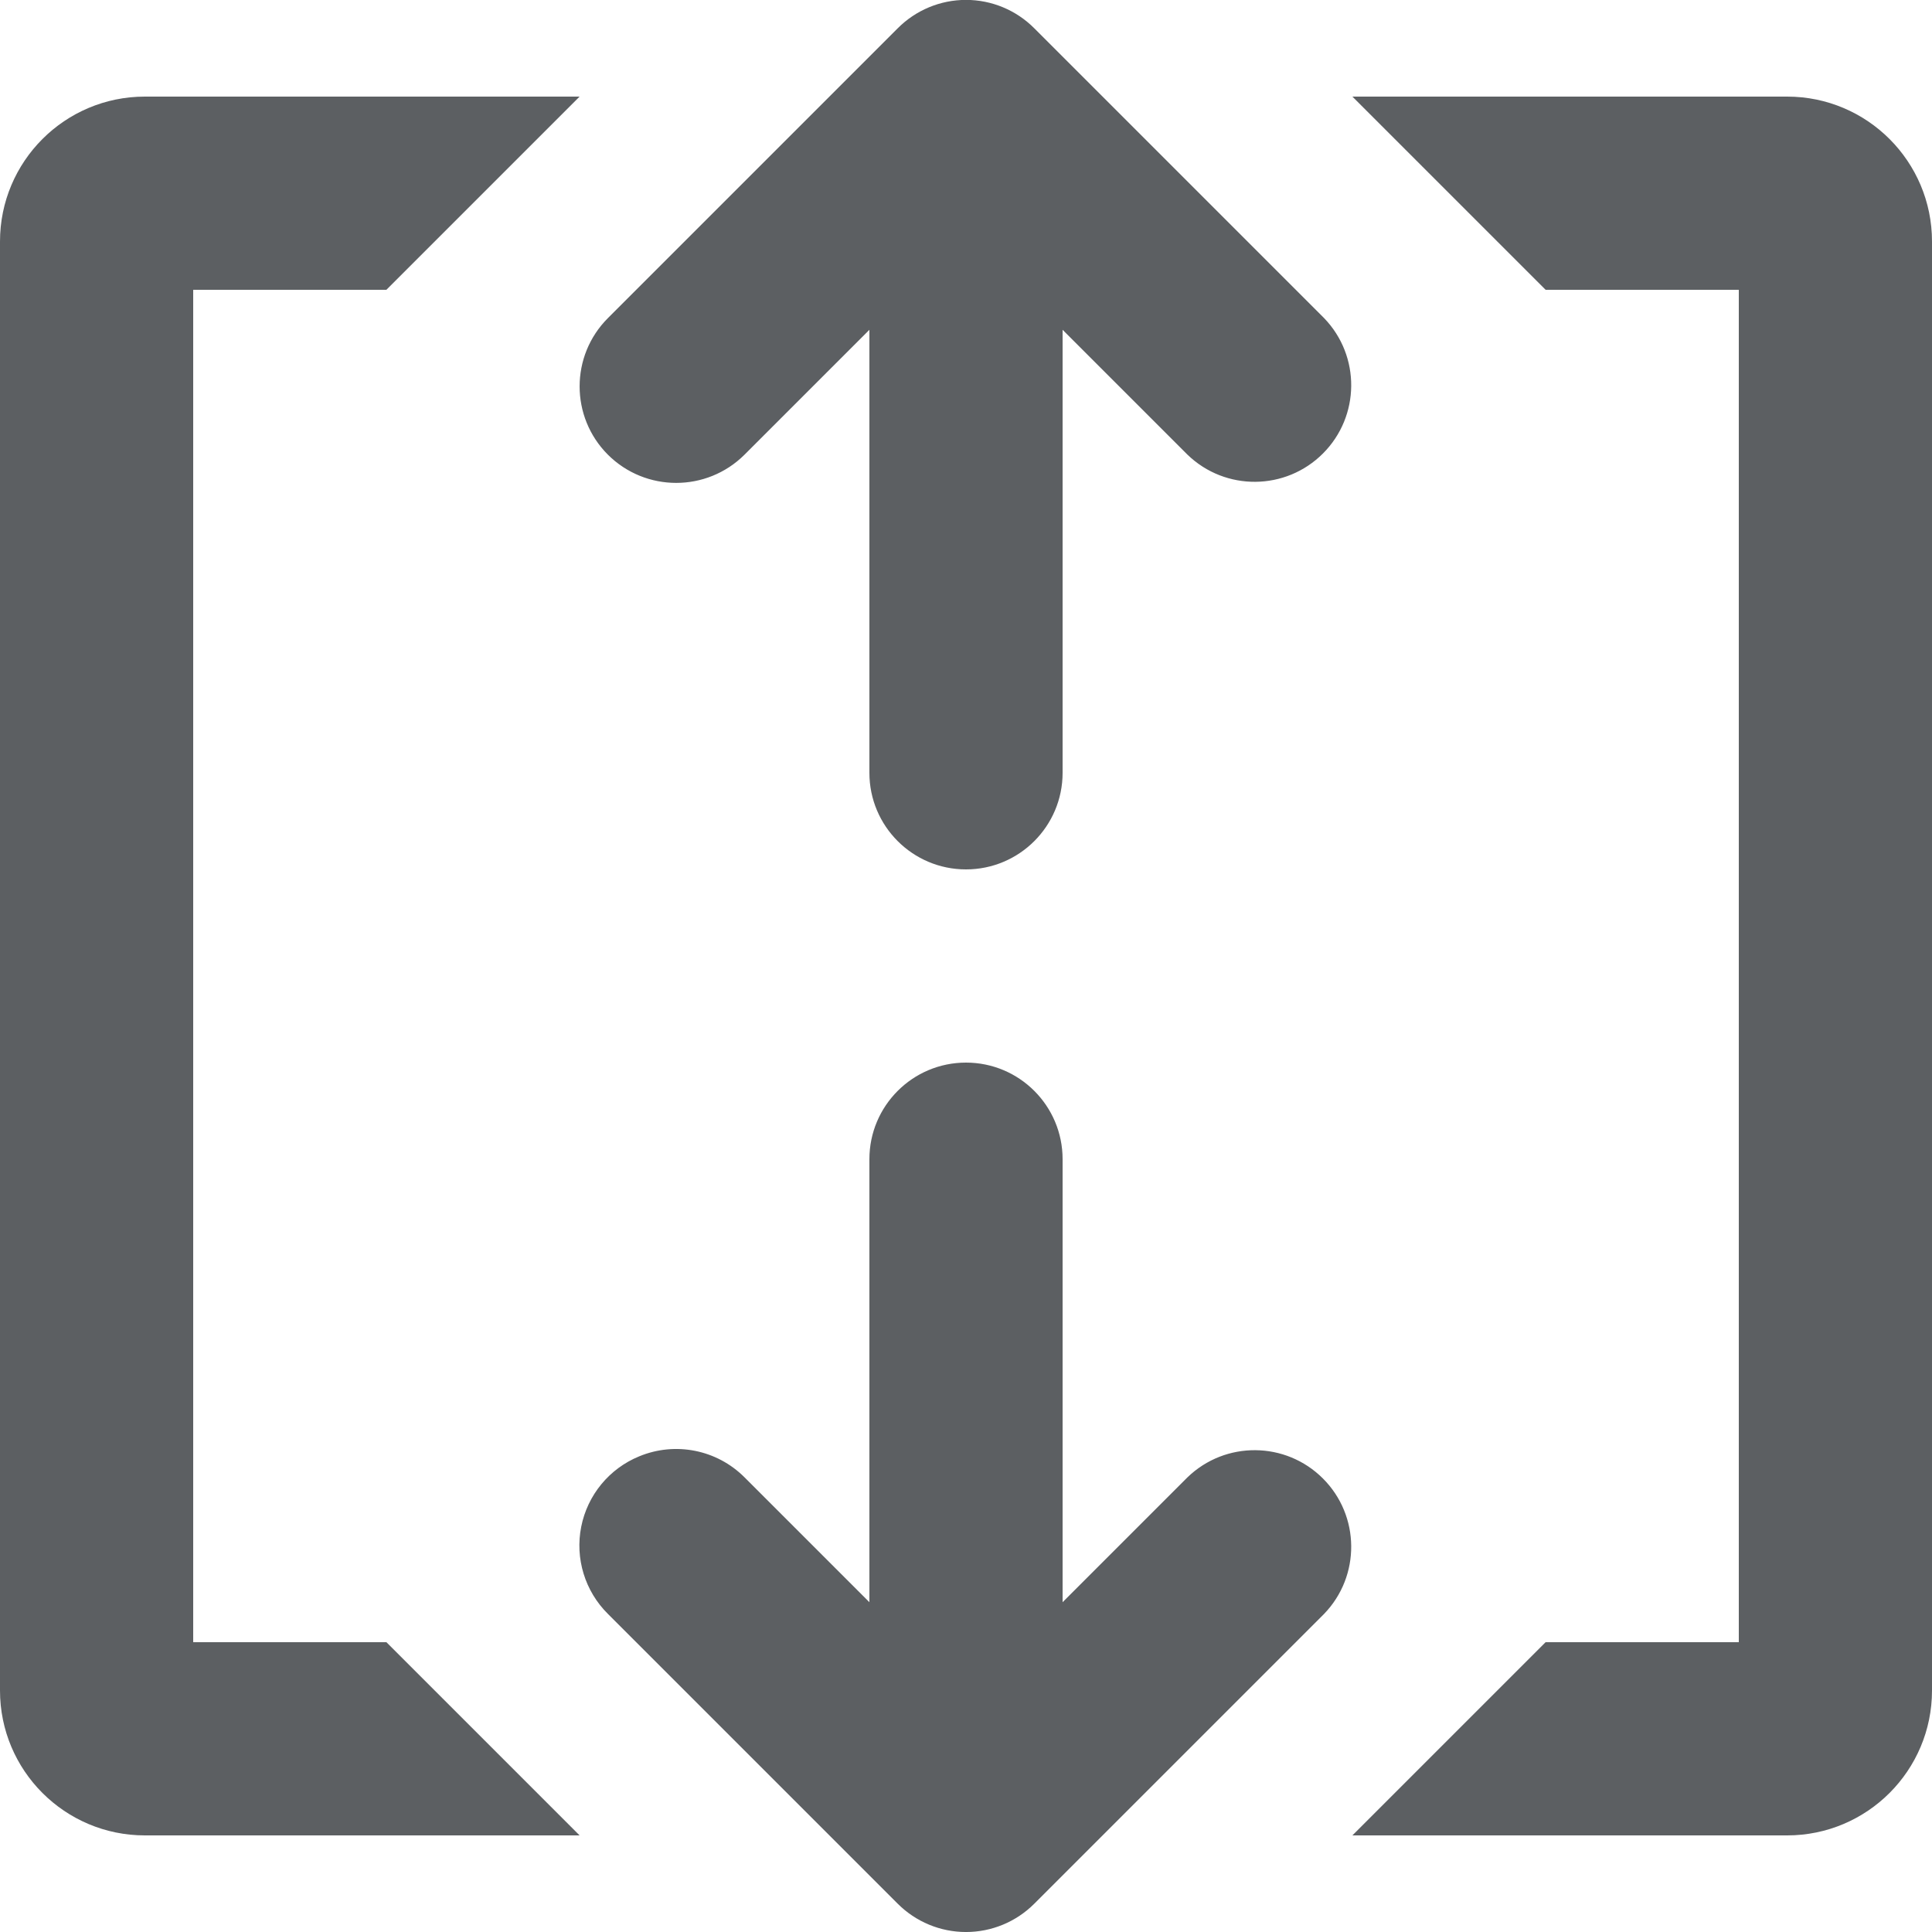
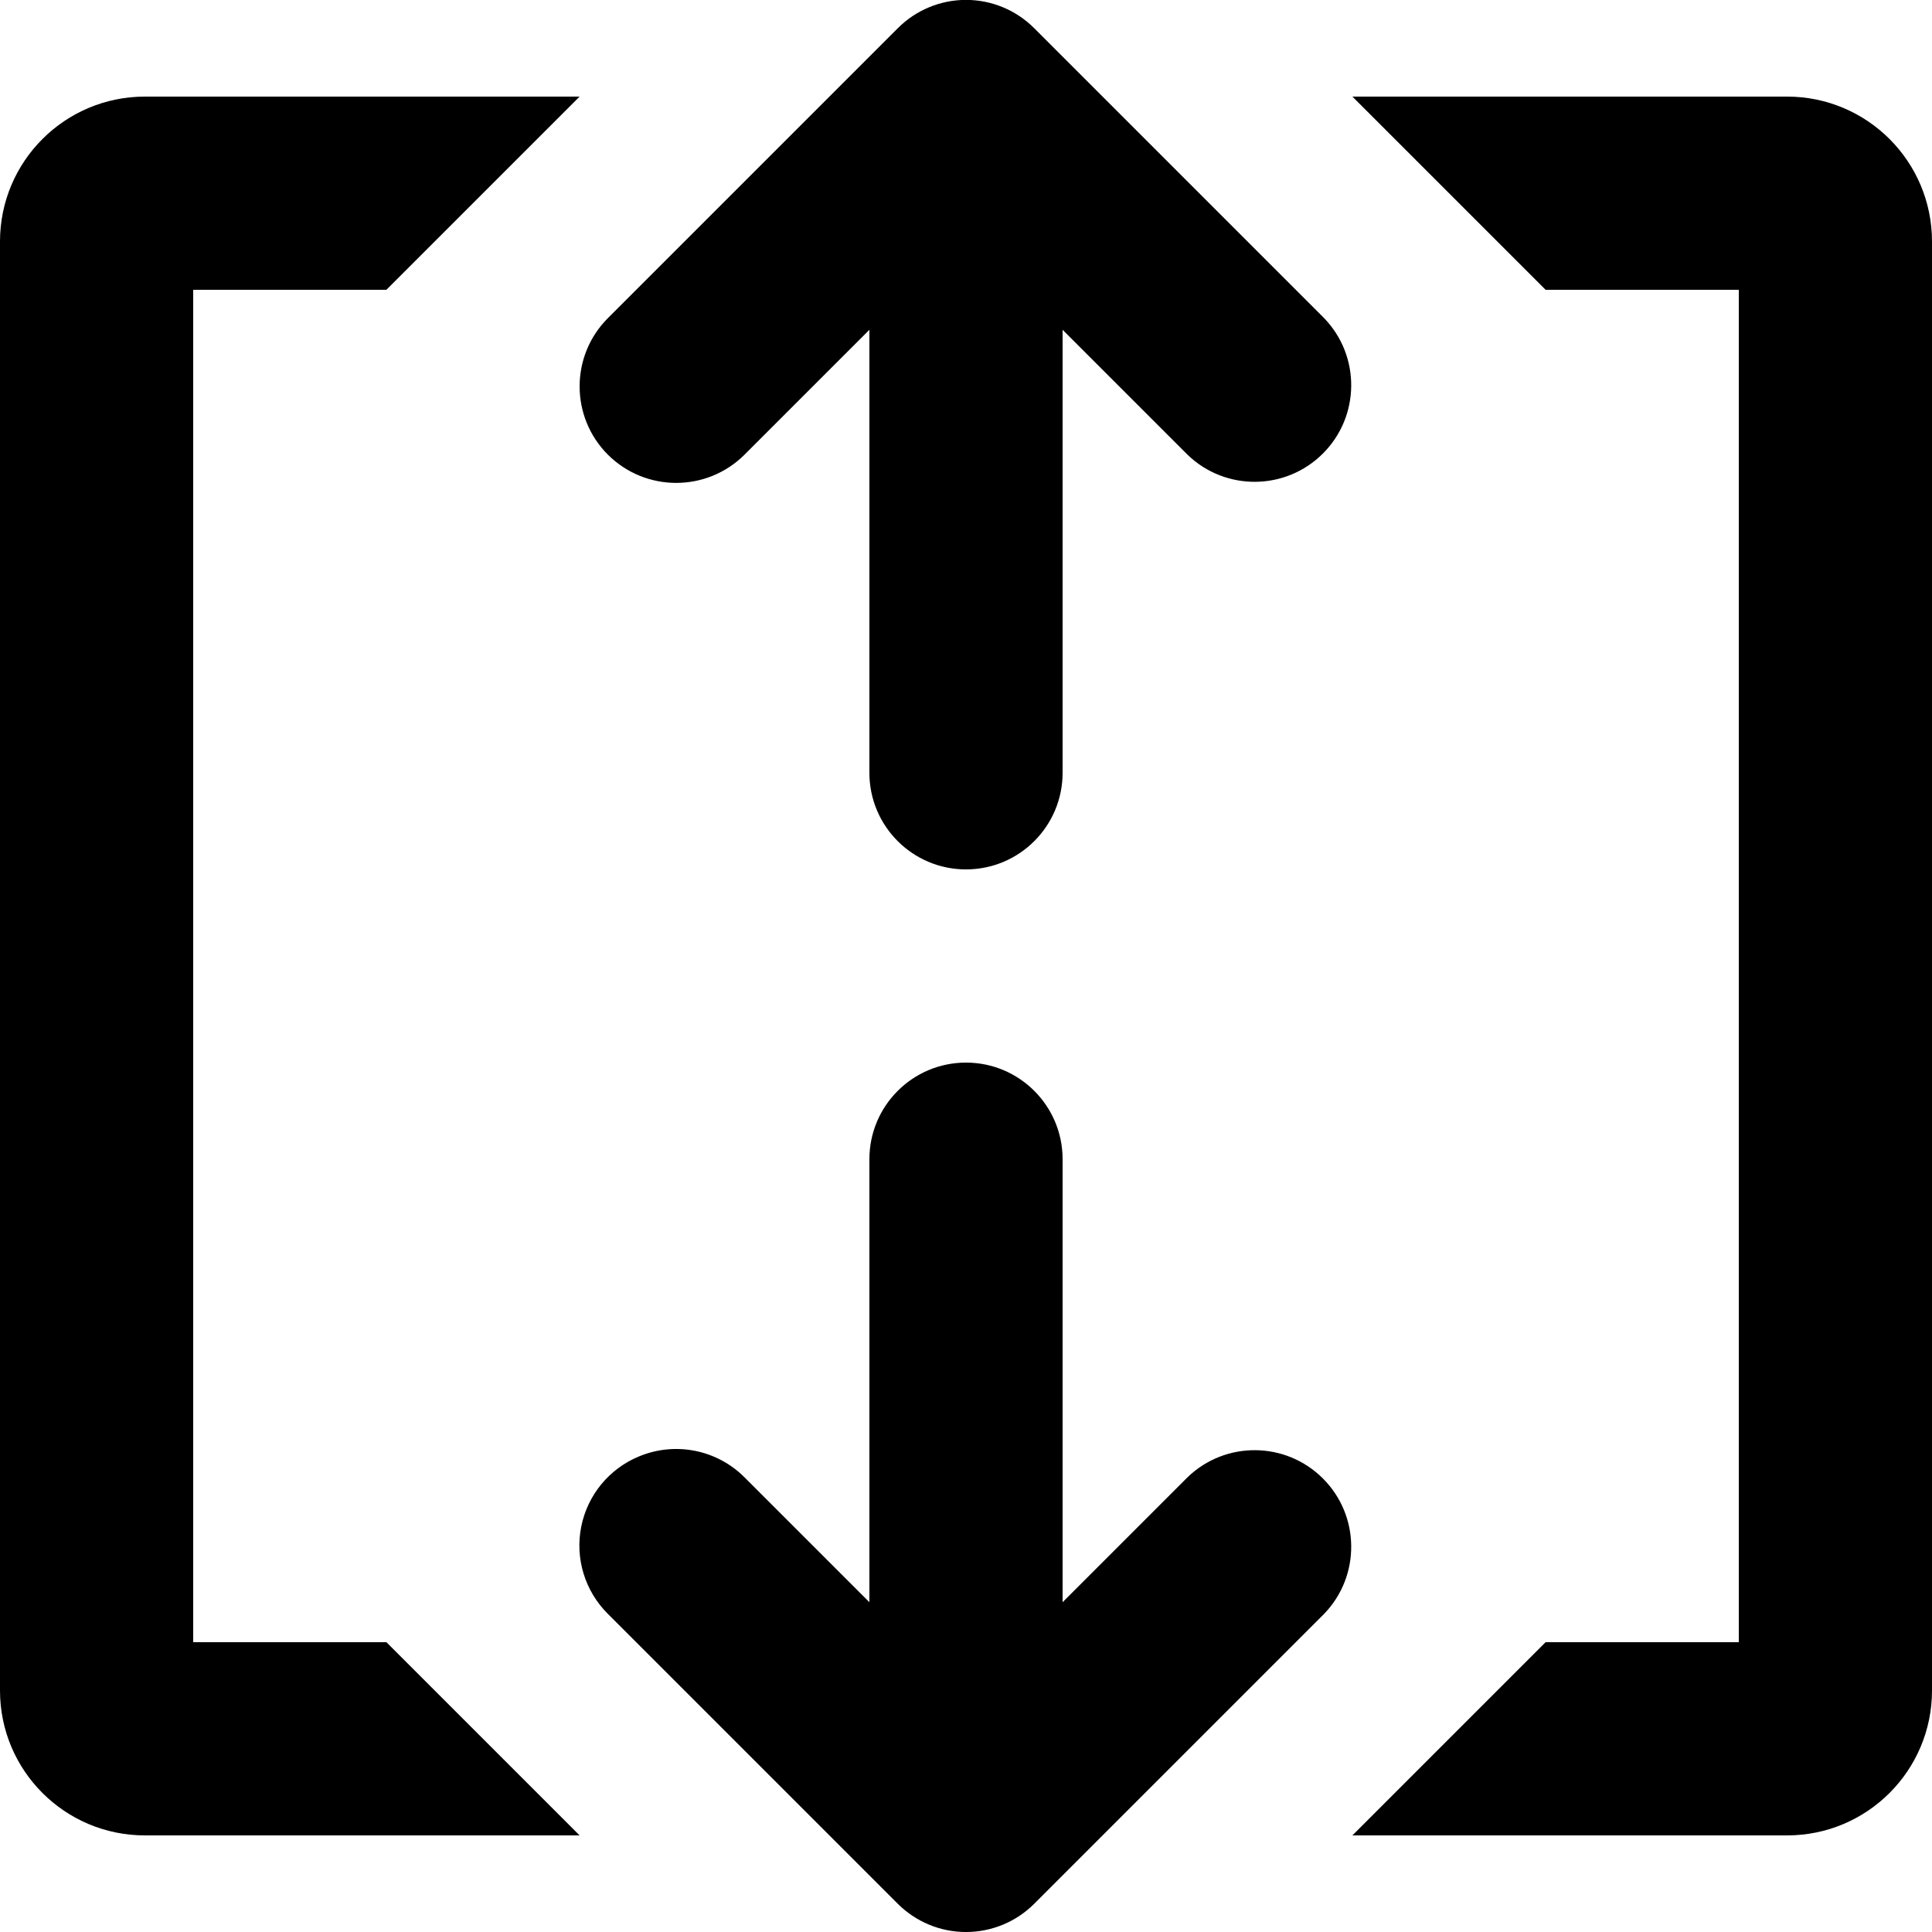
<svg xmlns="http://www.w3.org/2000/svg" viewBox="0 0 20 20">
-   <path d="m13.707 16.707-3 3a.999.999 0 0 1-1.414 0l-3-3a.997.997 0 0 1 .324-1.631 1 1 0 0 1 1.09.217L9 16.586V12a1 1 0 0 1 2 0v4.586l1.293-1.293a1 1 0 0 1 1.414 1.414Zm0-13.414a1 1 0 0 1-1.414 1.414L11 3.414V8a1 1 0 1 1-2 0V3.414L7.707 4.707a1.002 1.002 0 0 1-1.414 0 1 1 0 0 1 0-1.414l3-3a.997.997 0 0 1 1.414 0l3 3Z" fill="#5C5F62" />
-   <path d="M18.5 1A1.5 1.5 0 0 1 20 2.5v15a1.5 1.5 0 0 1-1.5 1.5H14l2-2h2V3h-2l-2-2h4.5ZM2 17h2l2 2H1.5A1.5 1.5 0 0 1 0 17.5v-15A1.5 1.5 0 0 1 1.5 1H6L4 3H2v14Z" fill="#5C5F62" />
+   <path d="m13.707 16.707-3 3a.999.999 0 0 1-1.414 0l-3-3a.997.997 0 0 1 .324-1.631 1 1 0 0 1 1.09.217L9 16.586V12a1 1 0 0 1 2 0v4.586l1.293-1.293a1 1 0 0 1 1.414 1.414Zm0-13.414a1 1 0 0 1-1.414 1.414L11 3.414V8a1 1 0 1 1-2 0V3.414L7.707 4.707a1.002 1.002 0 0 1-1.414 0 1 1 0 0 1 0-1.414l3-3a.997.997 0 0 1 1.414 0l3 3Z" fill="currentColor" />
+   <path d="M18.5 1A1.5 1.5 0 0 1 20 2.5v15a1.5 1.5 0 0 1-1.5 1.5H14l2-2h2V3h-2l-2-2h4.5ZM2 17h2l2 2H1.5A1.5 1.5 0 0 1 0 17.5v-15A1.5 1.5 0 0 1 1.5 1H6L4 3H2v14Z" fill="currentColor" />
</svg>
